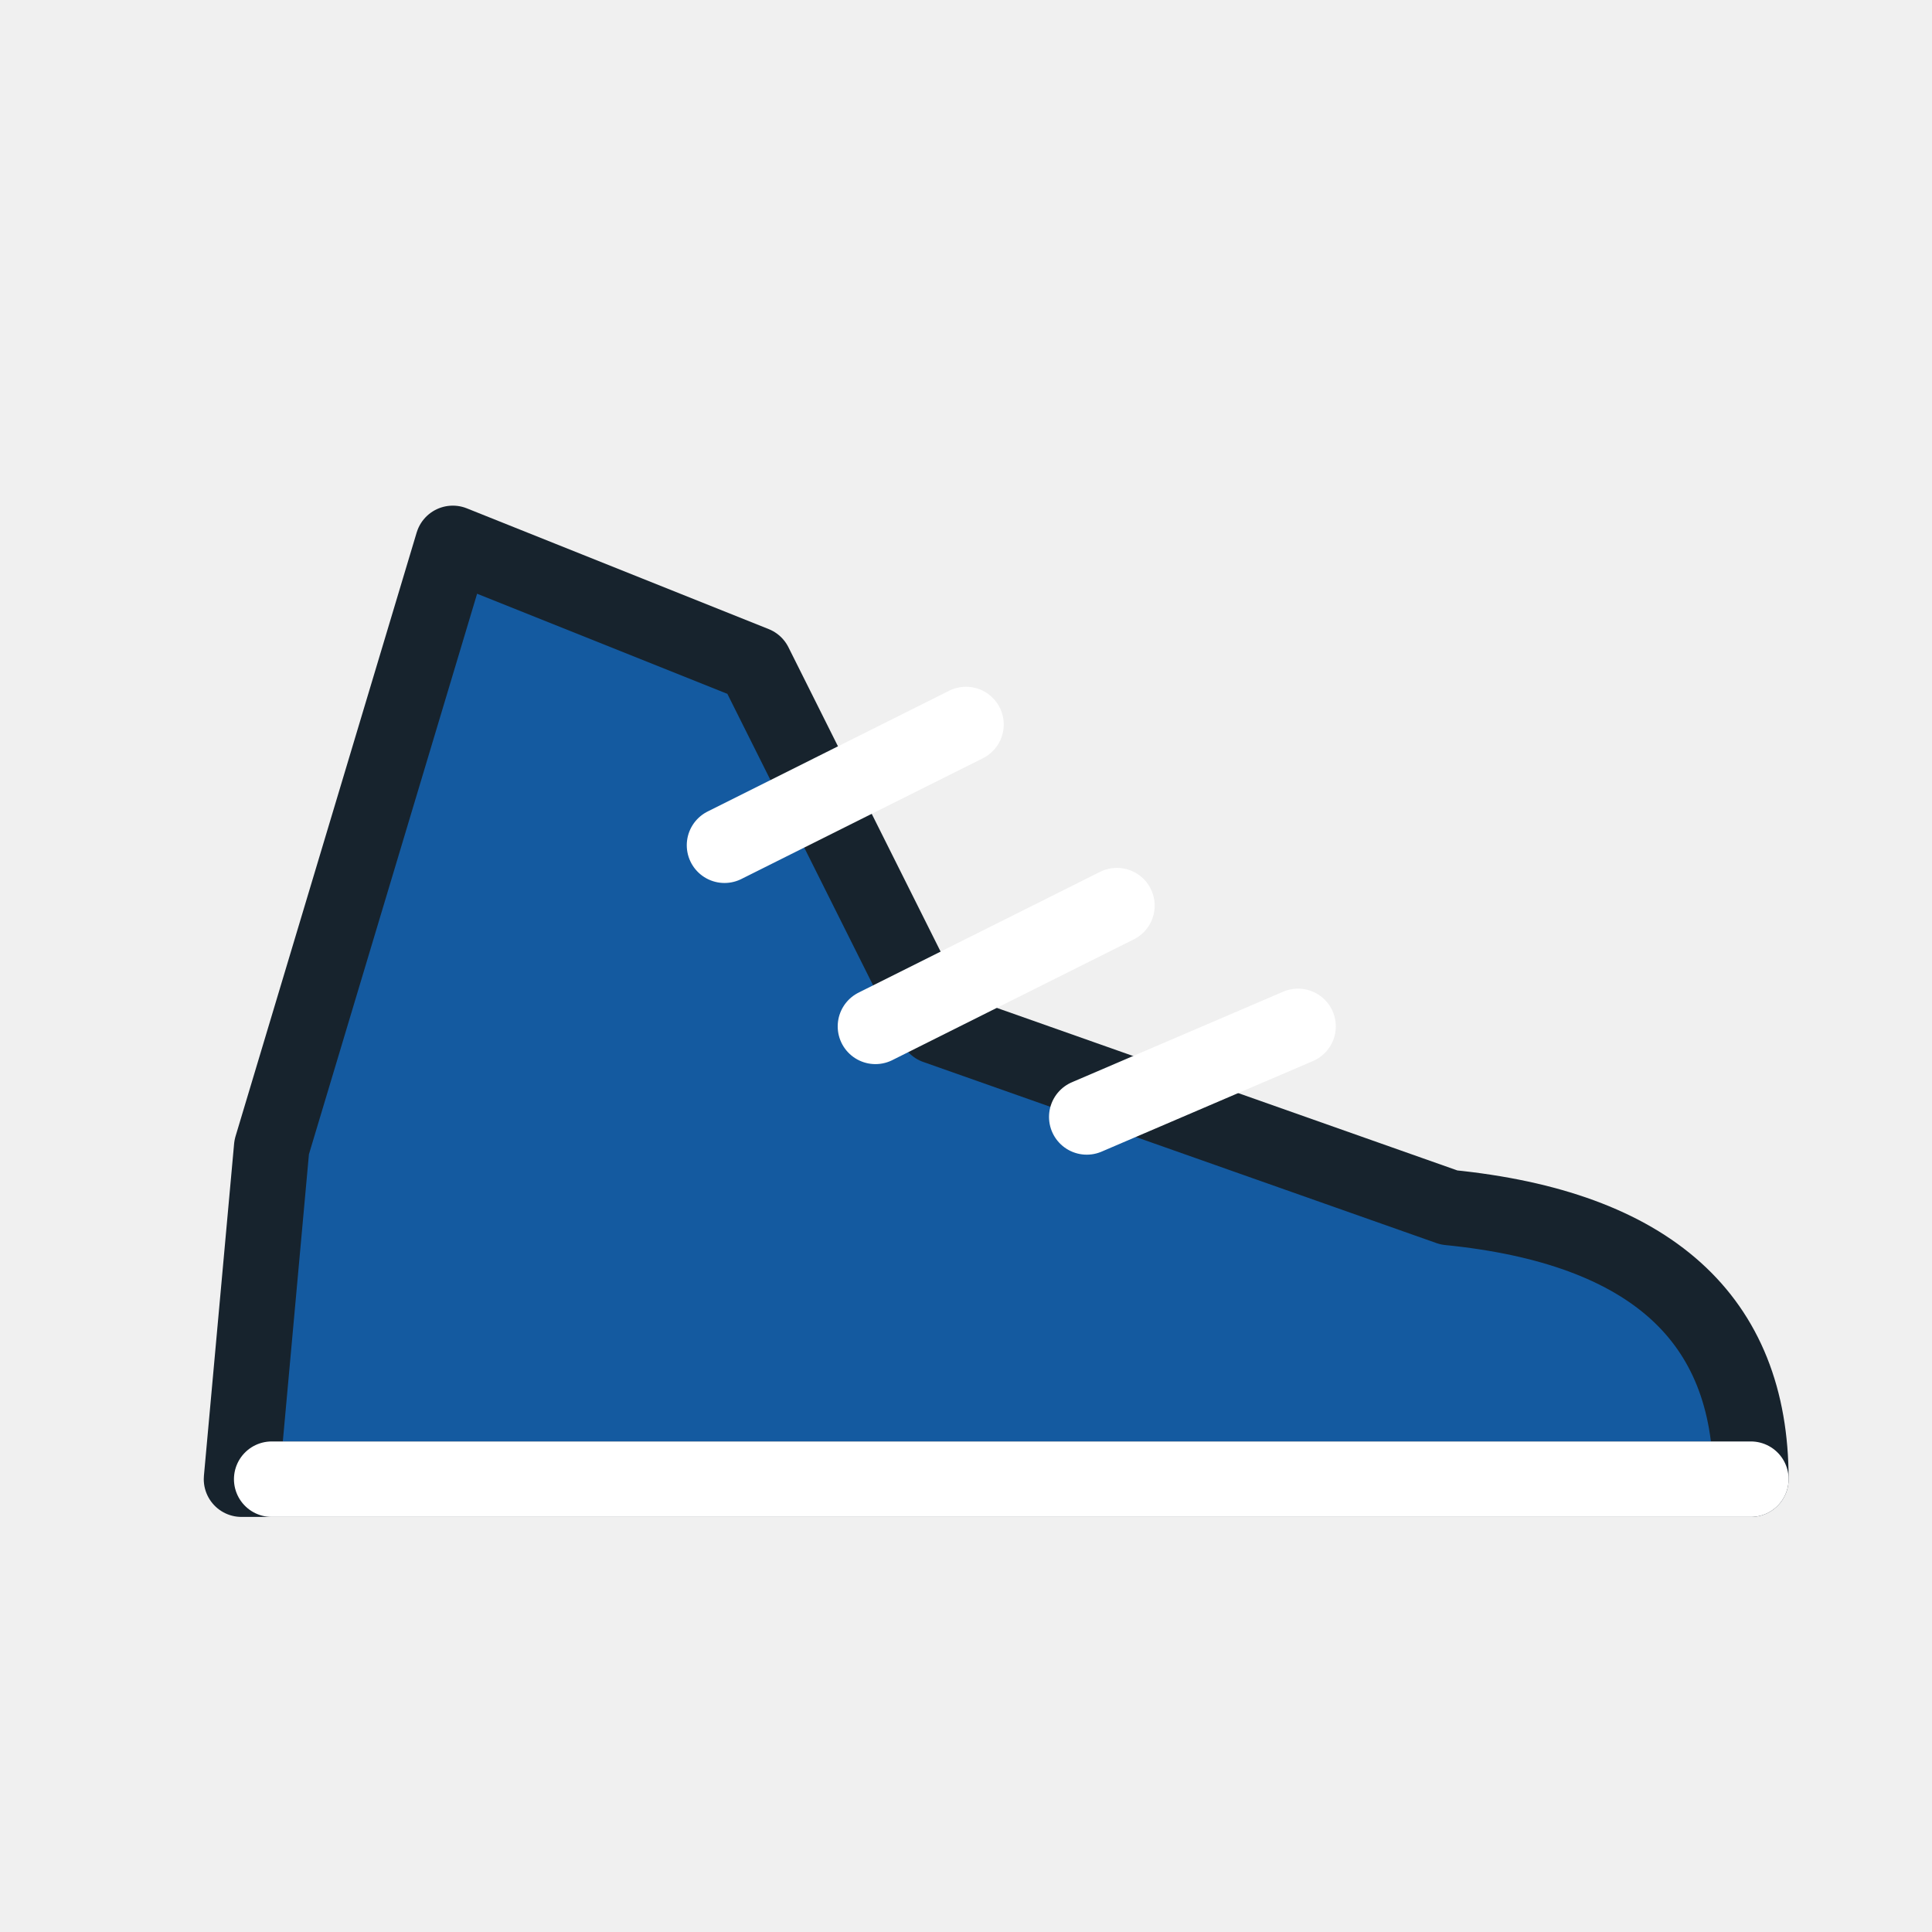
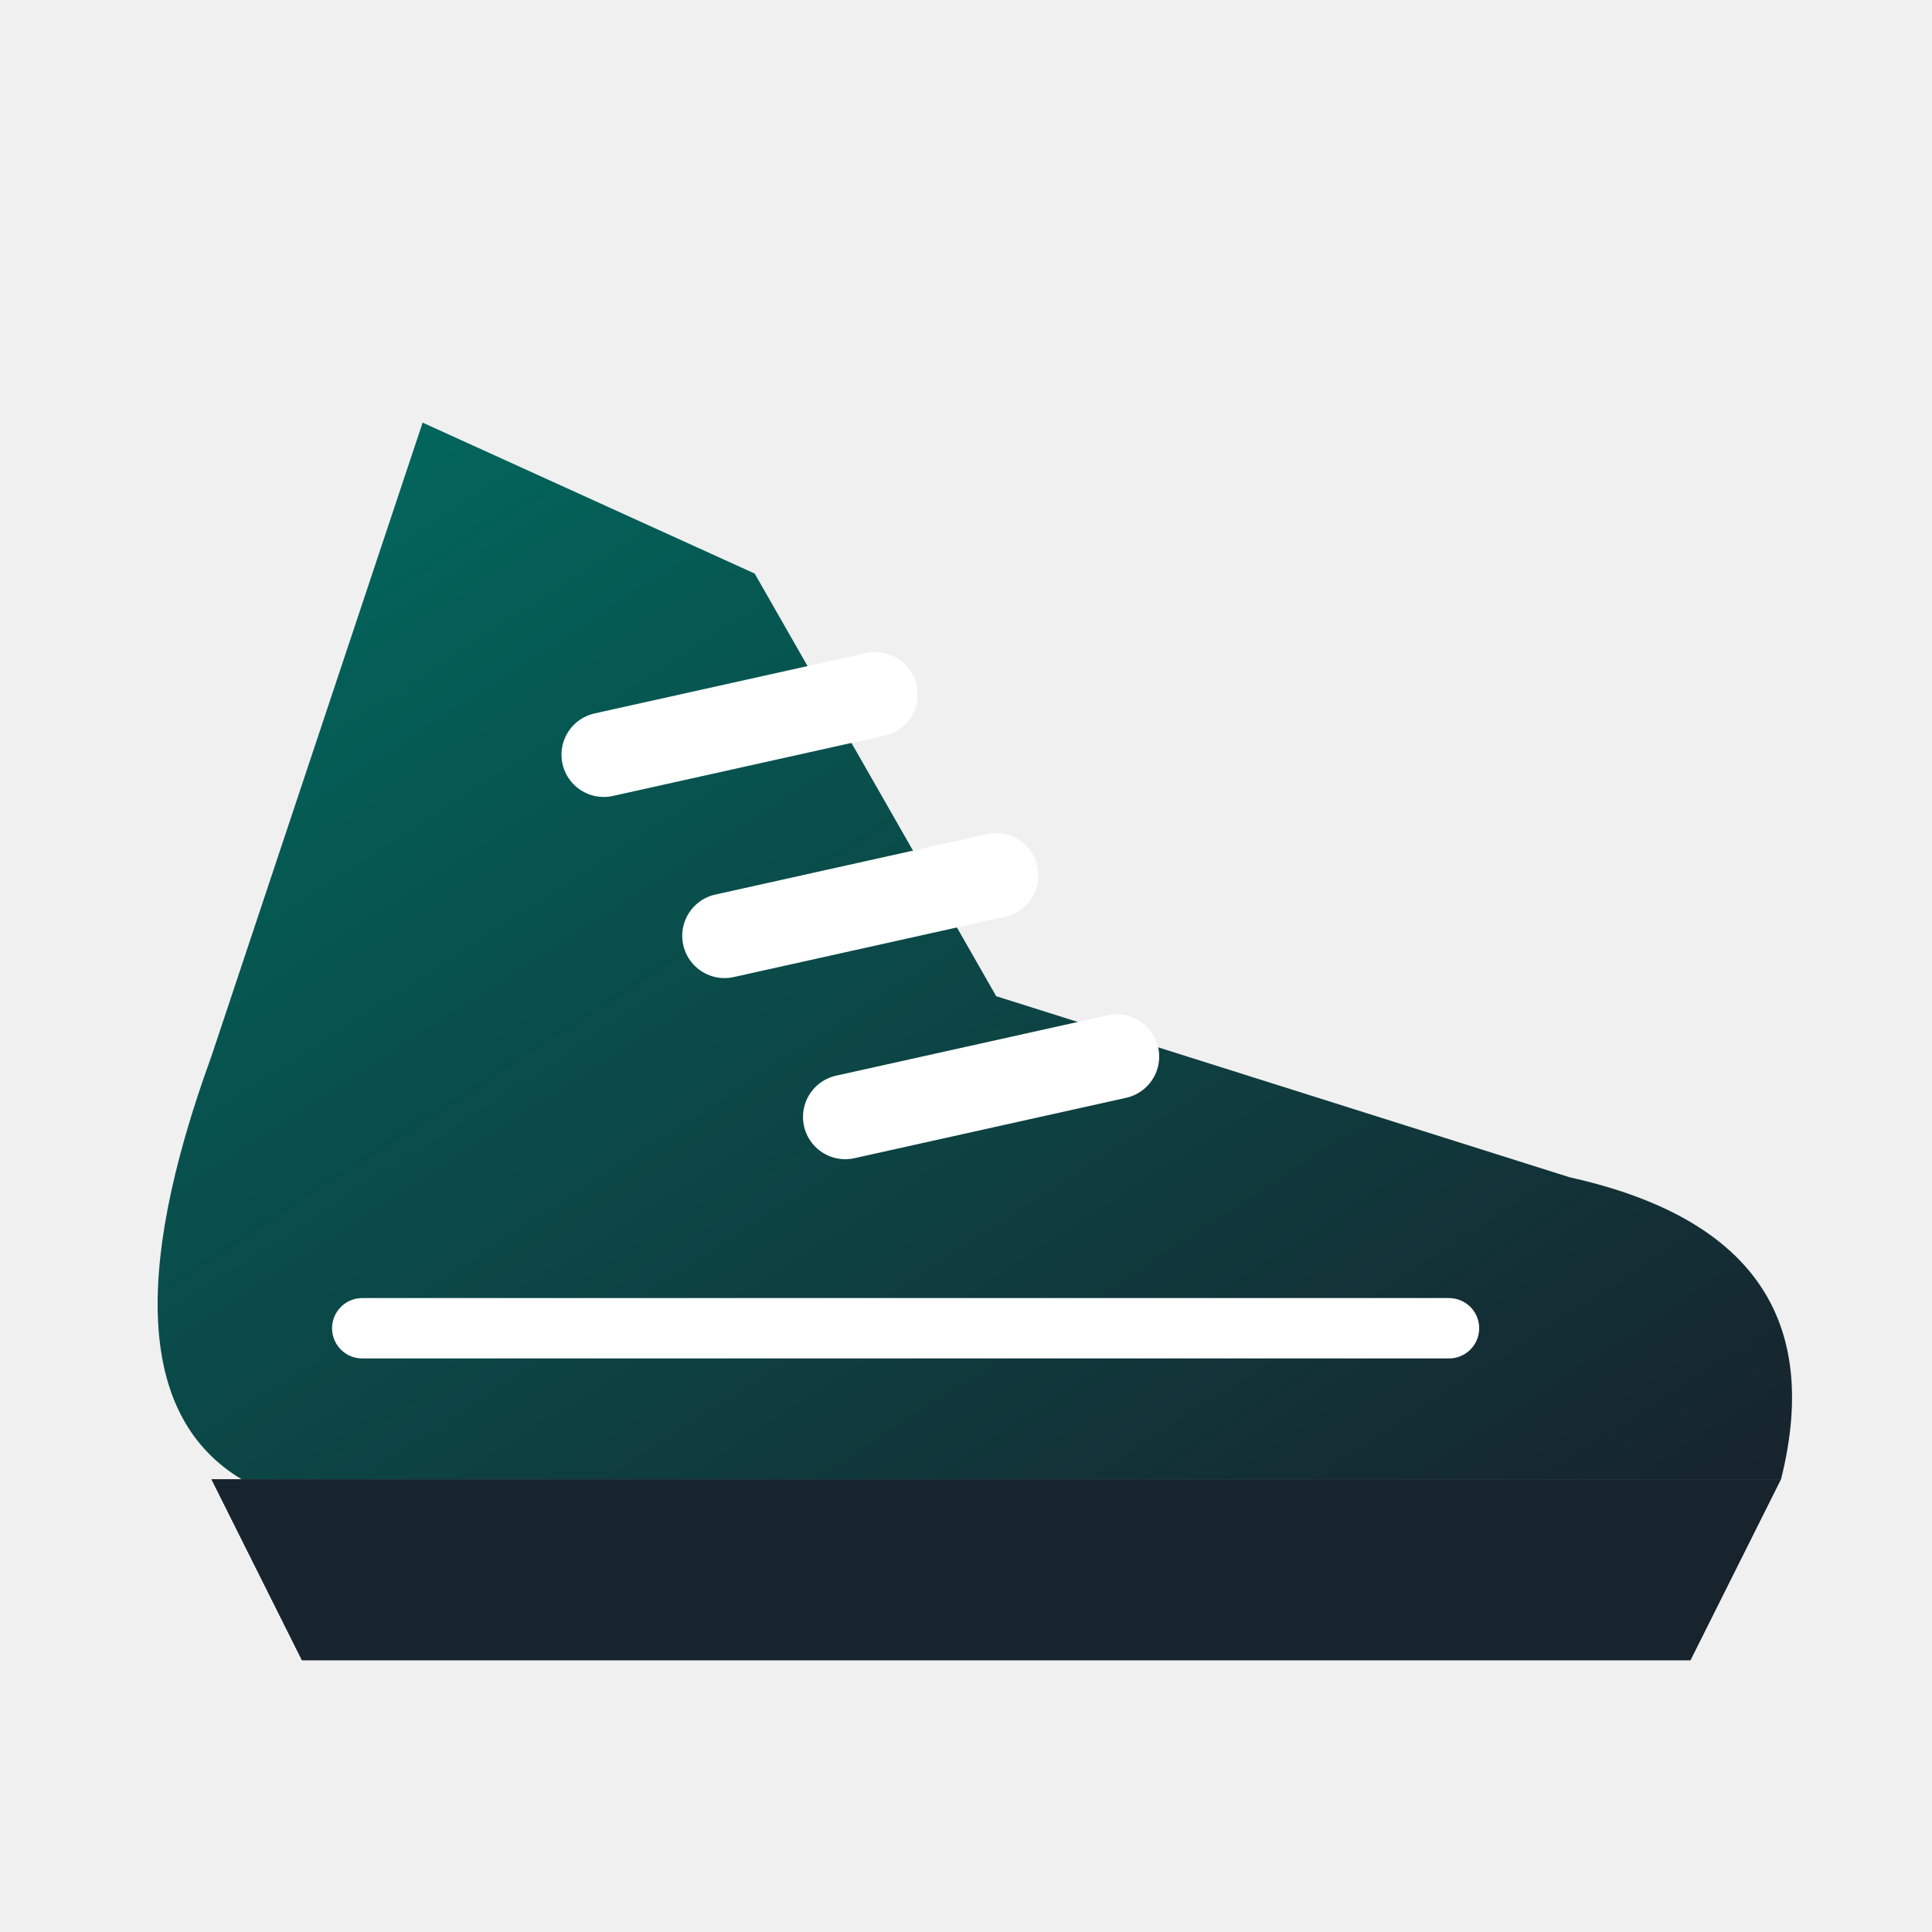
- <svg xmlns="http://www.w3.org/2000/svg" viewBox="0 0 64 64" fill="none" stroke-linecap="round" stroke-linejoin="round">
-   <path d="M9 38 L15 18 L25 22 L31 34 L48 40 Q58 41 58 49 H8Z" stroke="#17232D" stroke-width="2.5" fill="#145AA0" />
-   <path d="M9 49 H58 M24 28 l8 -4 M29 34 l8 -4 M36 37 l7 -3" stroke="#FFFFFF" stroke-width="2.5" fill="none" />
+ <svg xmlns="http://www.w3.org/2000/svg" viewBox="0 0 64 64">
+   <defs>
+     <linearGradient id="depth" x1="0" y1="0" x2="1" y2="1">
+       <stop offset="0" stop-color="#006B60" />
+       <stop offset="1" stop-color="#17232D" />
+     </linearGradient>
+   </defs>
+   <path d="M7 35 14 14 25 19 33 33 52 39Q61 41 59 49H8Q3 46 7 35Z" fill="url(#depth)" />
+   <path d="M7 49H59L56 55H10Z" fill="#17232D" />
+   <path d="M20 25 29 23M24 31 33 29M28 37 37 35" fill="none" stroke="#FFFFFF" stroke-width="2.8" stroke-linecap="round" stroke-linejoin="round" />
+   <path d="M12 44H48" fill="none" stroke="#FFFFFF" stroke-width="2" stroke-linecap="round" stroke-linejoin="round" />
</svg>
